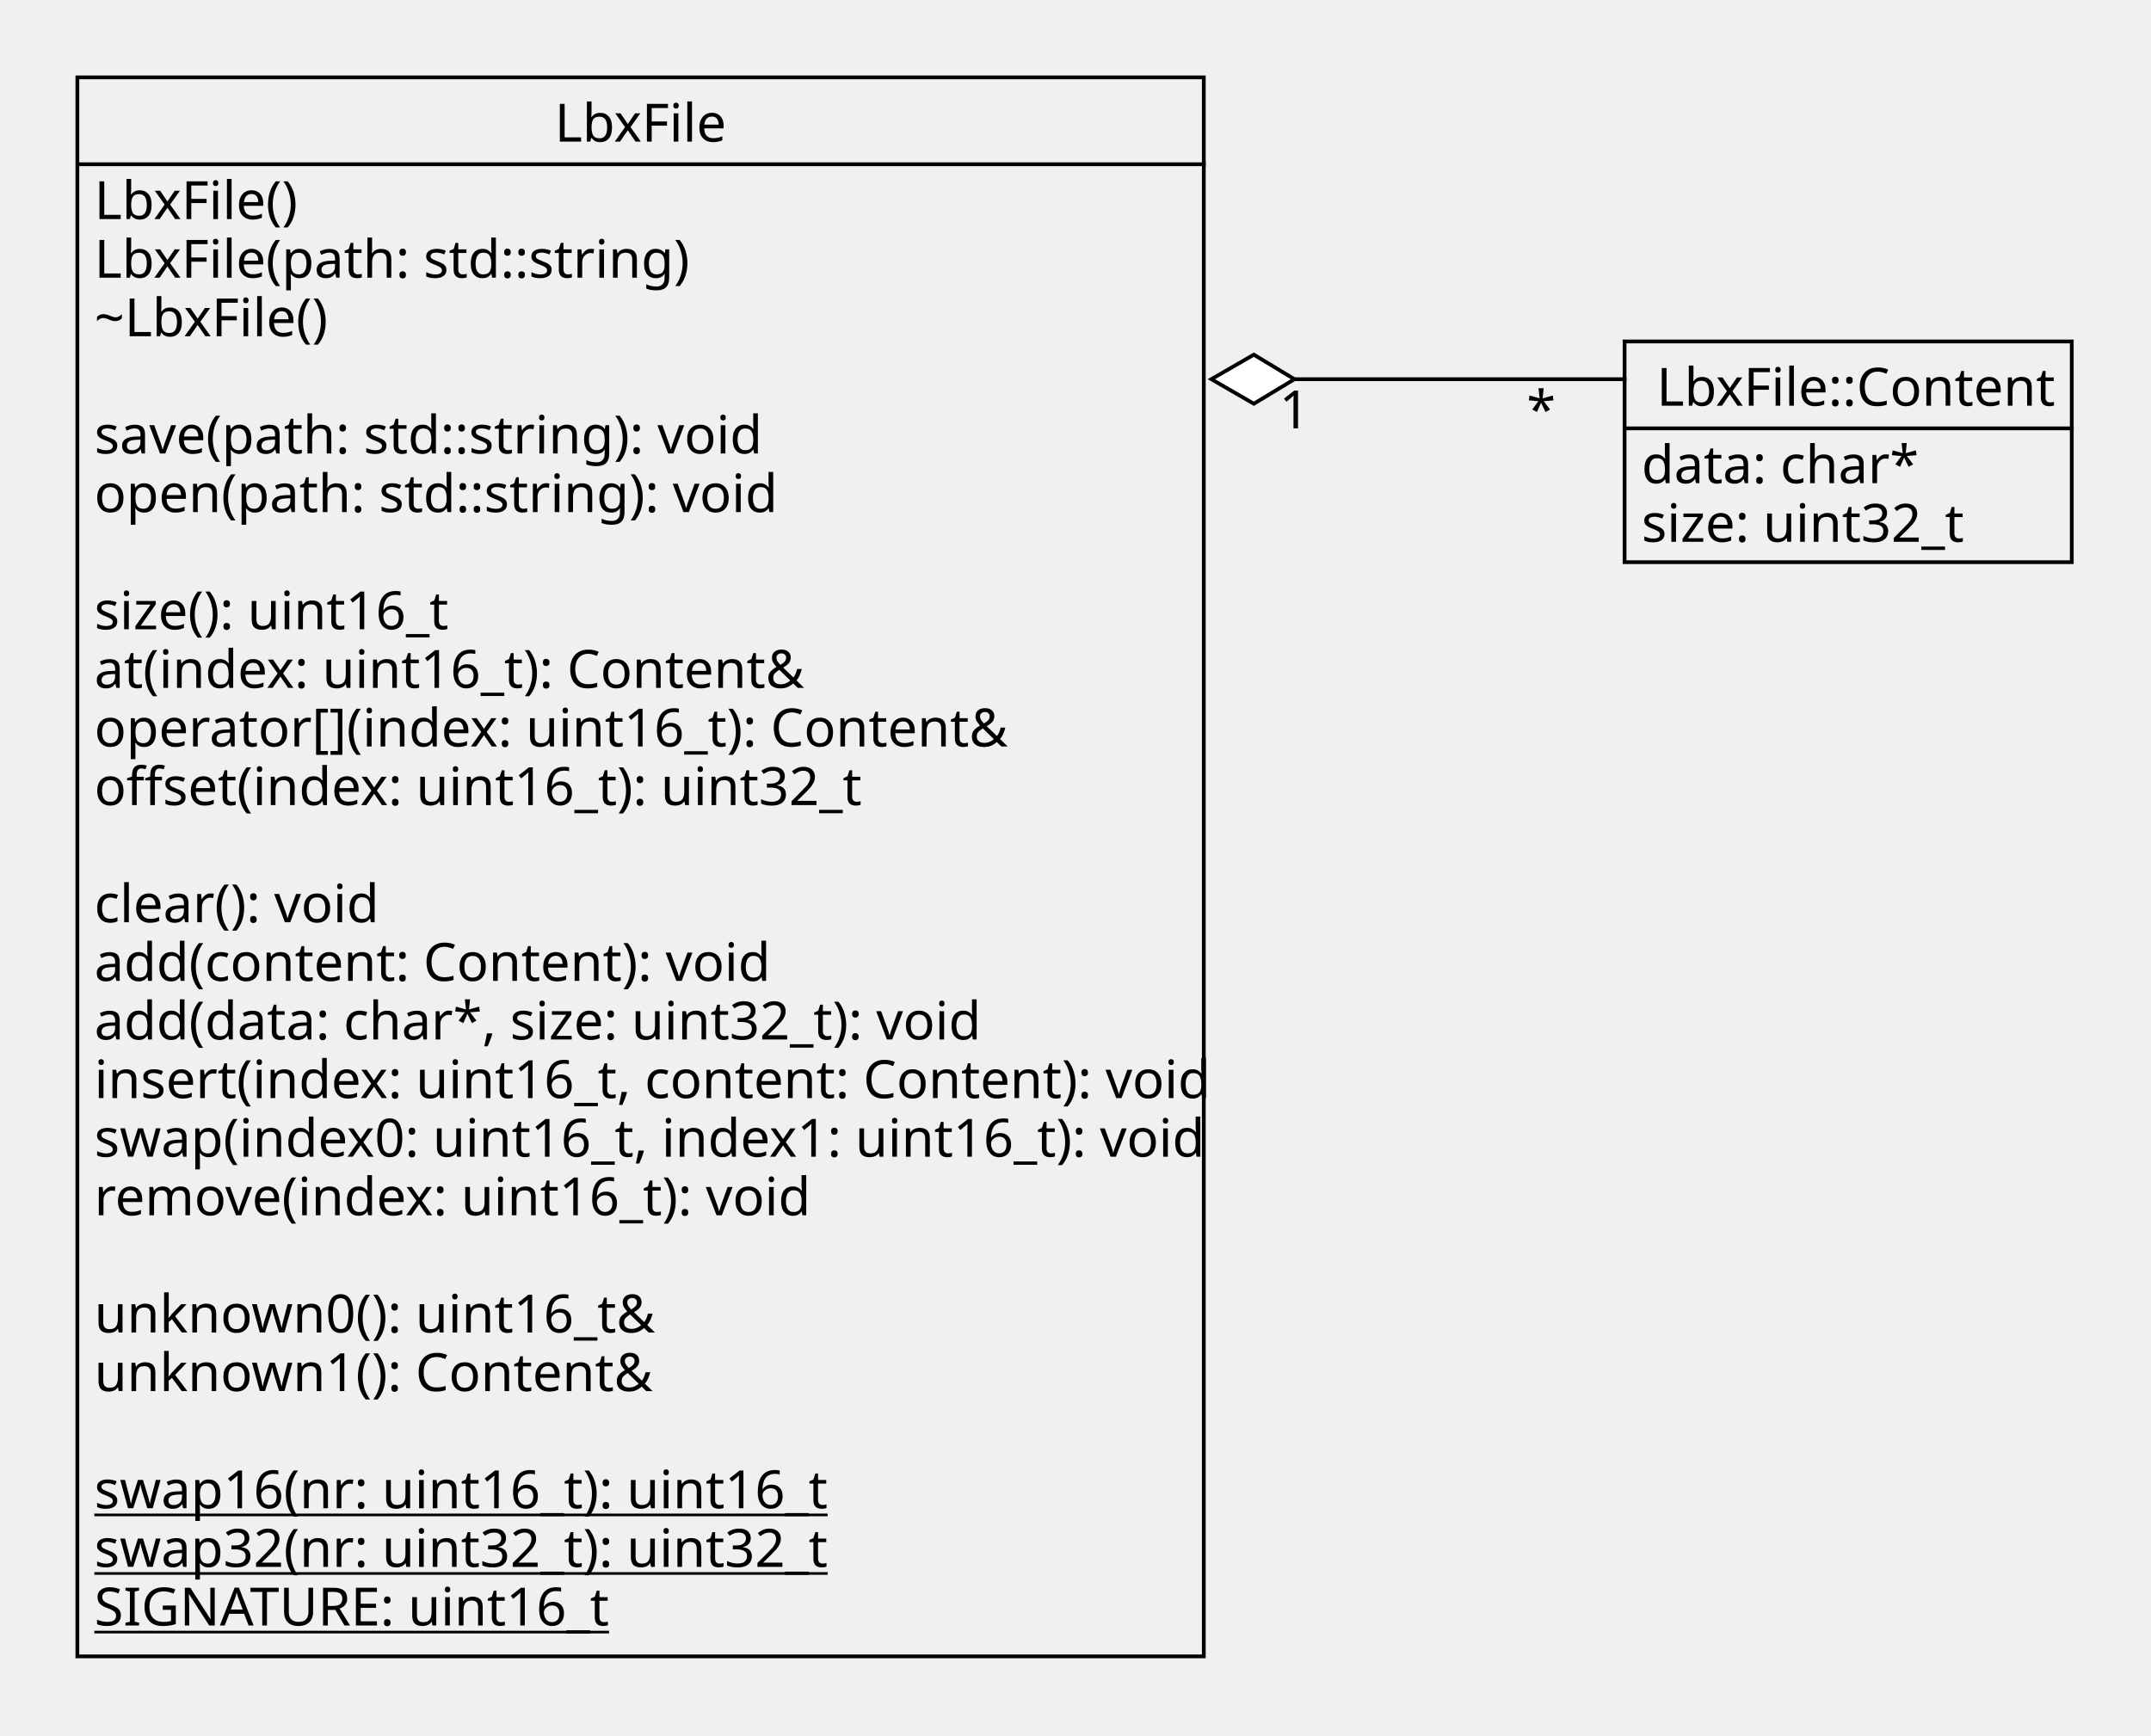
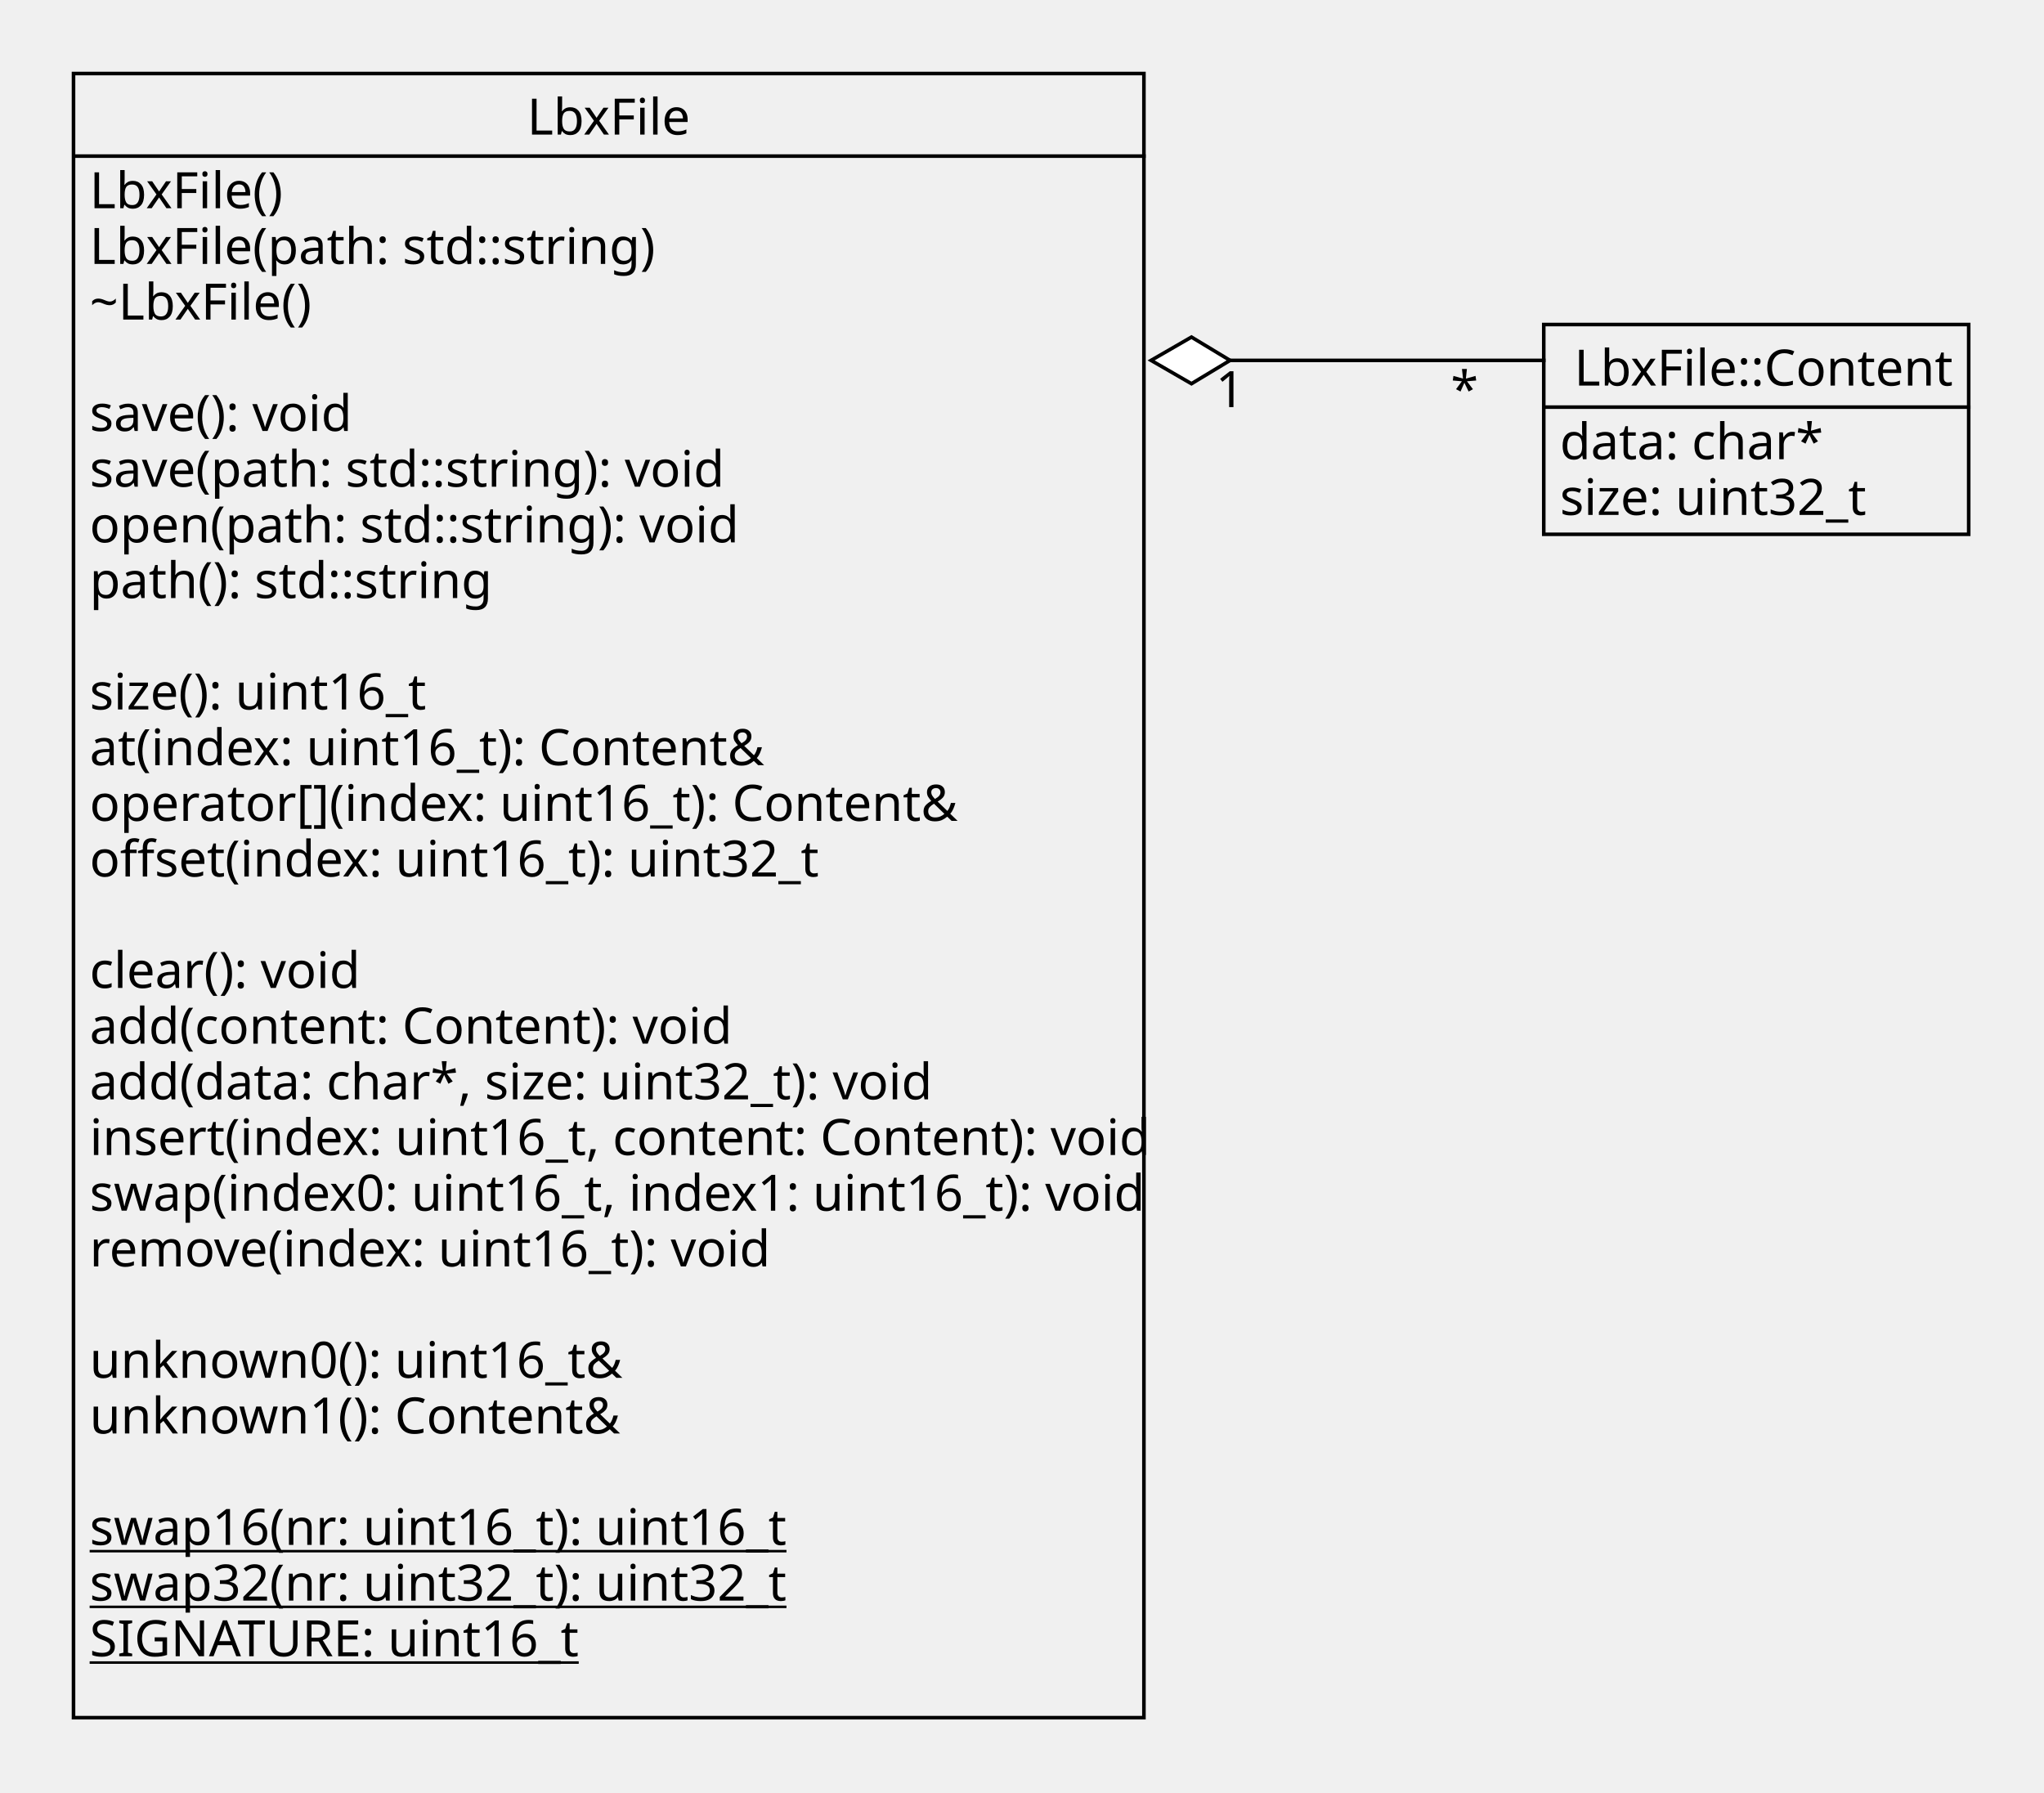
- <svg xmlns="http://www.w3.org/2000/svg" fill-opacity="1" color-rendering="auto" color-interpolation="auto" text-rendering="auto" stroke="black" stroke-linecap="square" width="570" stroke-miterlimit="10" shape-rendering="auto" stroke-opacity="1" fill="black" stroke-dasharray="none" font-weight="normal" stroke-width="1" viewBox="130 50 570 460" height="460" font-family="'Dialog'" font-style="normal" stroke-linejoin="miter" font-size="12px" stroke-dashoffset="0" image-rendering="auto">
+ <svg xmlns="http://www.w3.org/2000/svg" fill-opacity="1" color-rendering="auto" color-interpolation="auto" text-rendering="auto" stroke="black" stroke-linecap="square" width="570" stroke-miterlimit="10" shape-rendering="auto" stroke-opacity="1" fill="black" stroke-dasharray="none" font-weight="normal" stroke-width="1" viewBox="130 50 570 500" height="500" font-family="'Dialog'" font-style="normal" stroke-linejoin="miter" font-size="12px" stroke-dashoffset="0" image-rendering="auto">
  <defs id="genericDefs" />
  <g>
    <defs id="defs1">
      <clipPath clipPathUnits="userSpaceOnUse" id="clipPath1">
        <path d="M0 0 L2147483647 0 L2147483647 2147483647 L0 2147483647 L0 0 Z" />
      </clipPath>
      <clipPath clipPathUnits="userSpaceOnUse" id="clipPath2">
        <path d="M0 0 L0 60 L120 60 L120 0 Z" />
      </clipPath>
      <clipPath clipPathUnits="userSpaceOnUse" id="clipPath3">
-         <path d="M0 0 L0 420 L300 420 L300 0 Z" />
+         <path d="M0 0 L0 460 L300 460 L300 0 Z" />
      </clipPath>
      <clipPath clipPathUnits="userSpaceOnUse" id="clipPath4">
        <path d="M0 0 L0 40 L140 40 L140 0 Z" />
      </clipPath>
    </defs>
    <g fill="rgb(255,255,255)" fill-opacity="0" transform="translate(560,140)" stroke-opacity="0" stroke="rgb(255,255,255)">
      <rect x="0.5" width="118.5" height="58.5" y="0.5" clip-path="url(#clipPath2)" stroke="none" />
    </g>
    <g transform="translate(560,140)">
      <rect fill="none" x="0.5" width="118.5" height="58.5" y="0.5" clip-path="url(#clipPath2)" />
      <text x="9" font-size="14px" y="17.531" clip-path="url(#clipPath2)" font-family="sans-serif" stroke="none" xml:space="preserve">LbxFile::Content</text>
      <path fill="none" d="M1 23.531 L119 23.531" clip-path="url(#clipPath2)" />
      <text x="5" font-size="14px" y="38.062" clip-path="url(#clipPath2)" font-family="sans-serif" stroke="none" xml:space="preserve">data: char*</text>
      <text x="5" font-size="14px" y="53.594" clip-path="url(#clipPath2)" font-family="sans-serif" stroke="none" xml:space="preserve">size: uint32_t</text>
    </g>
    <g fill="rgb(255,255,255)" fill-opacity="0" transform="translate(150,70)" stroke-opacity="0" stroke="rgb(255,255,255)">
-       <rect x="0.5" width="298.5" height="418.5" y="0.5" clip-path="url(#clipPath3)" stroke="none" />
+       <rect x="0.5" width="298.5" height="458.5" y="0.5" clip-path="url(#clipPath3)" stroke="none" />
    </g>
    <g transform="translate(150,70)">
-       <rect fill="none" x="0.5" width="298.5" height="418.5" y="0.5" clip-path="url(#clipPath3)" />
+       <rect fill="none" x="0.5" width="298.5" height="458.5" y="0.5" clip-path="url(#clipPath3)" />
      <text x="127" font-size="14px" y="17.531" clip-path="url(#clipPath3)" font-family="sans-serif" stroke="none" xml:space="preserve">LbxFile</text>
      <path fill="none" d="M1 23.531 L299 23.531" clip-path="url(#clipPath3)" />
      <text x="5" font-size="14px" y="38.062" clip-path="url(#clipPath3)" font-family="sans-serif" stroke="none" xml:space="preserve">LbxFile()</text>
      <text x="5" font-size="14px" y="53.594" clip-path="url(#clipPath3)" font-family="sans-serif" stroke="none" xml:space="preserve">LbxFile(path: std::string)</text>
      <text x="5" font-size="14px" y="69.125" clip-path="url(#clipPath3)" font-family="sans-serif" stroke="none" xml:space="preserve">~LbxFile()</text>
-       <text x="5" font-size="14px" y="100.188" clip-path="url(#clipPath3)" font-family="sans-serif" stroke="none" xml:space="preserve">save(path: std::string): void</text>
-       <text x="5" font-size="14px" y="115.719" clip-path="url(#clipPath3)" font-family="sans-serif" stroke="none" xml:space="preserve">open(path: std::string): void</text>
-       <text x="5" font-size="14px" y="146.781" clip-path="url(#clipPath3)" font-family="sans-serif" stroke="none" xml:space="preserve">size(): uint16_t</text>
-       <text x="5" font-size="14px" y="162.312" clip-path="url(#clipPath3)" font-family="sans-serif" stroke="none" xml:space="preserve">at(index: uint16_t): Content&amp;</text>
-       <text x="5" font-size="14px" y="177.844" clip-path="url(#clipPath3)" font-family="sans-serif" stroke="none" xml:space="preserve">operator[](index: uint16_t): Content&amp;</text>
-       <text x="5" font-size="14px" y="193.375" clip-path="url(#clipPath3)" font-family="sans-serif" stroke="none" xml:space="preserve">offset(index: uint16_t): uint32_t</text>
-       <text x="5" font-size="14px" y="224.438" clip-path="url(#clipPath3)" font-family="sans-serif" stroke="none" xml:space="preserve">clear(): void</text>
-       <text x="5" font-size="14px" y="239.969" clip-path="url(#clipPath3)" font-family="sans-serif" stroke="none" xml:space="preserve">add(content: Content): void</text>
-       <text x="5" font-size="14px" y="255.5" clip-path="url(#clipPath3)" font-family="sans-serif" stroke="none" xml:space="preserve">add(data: char*, size: uint32_t): void</text>
-       <text x="5" font-size="14px" y="271.031" clip-path="url(#clipPath3)" font-family="sans-serif" stroke="none" xml:space="preserve">insert(index: uint16_t, content: Content): void</text>
-       <text x="5" font-size="14px" y="286.562" clip-path="url(#clipPath3)" font-family="sans-serif" stroke="none" xml:space="preserve">swap(index0: uint16_t, index1: uint16_t): void</text>
-       <text x="5" font-size="14px" y="302.094" clip-path="url(#clipPath3)" font-family="sans-serif" stroke="none" xml:space="preserve">remove(index: uint16_t): void</text>
-       <text x="5" font-size="14px" y="333.156" clip-path="url(#clipPath3)" font-family="sans-serif" stroke="none" xml:space="preserve">unknown0(): uint16_t&amp;</text>
-       <text x="5" font-size="14px" y="348.688" clip-path="url(#clipPath3)" font-family="sans-serif" stroke="none" xml:space="preserve">unknown1(): Content&amp;</text>
-       <text x="5" font-size="14px" y="379.75" text-decoration="underline" clip-path="url(#clipPath3)" font-family="sans-serif" stroke="none" xml:space="preserve">swap16(nr: uint16_t): uint16_t</text>
-       <text x="5" font-size="14px" y="395.281" text-decoration="underline" clip-path="url(#clipPath3)" font-family="sans-serif" stroke="none" xml:space="preserve">swap32(nr: uint32_t): uint32_t</text>
-       <text x="5" font-size="14px" y="410.812" text-decoration="underline" clip-path="url(#clipPath3)" font-family="sans-serif" stroke="none" xml:space="preserve">SIGNATURE: uint16_t</text>
+       <text x="5" font-size="14px" y="100.188" clip-path="url(#clipPath3)" font-family="sans-serif" stroke="none" xml:space="preserve">save(): void</text>
+       <text x="5" font-size="14px" y="115.719" clip-path="url(#clipPath3)" font-family="sans-serif" stroke="none" xml:space="preserve">save(path: std::string): void</text>
+       <text x="5" font-size="14px" y="131.25" clip-path="url(#clipPath3)" font-family="sans-serif" stroke="none" xml:space="preserve">open(path: std::string): void</text>
+       <text x="5" font-size="14px" y="146.781" clip-path="url(#clipPath3)" font-family="sans-serif" stroke="none" xml:space="preserve">path(): std::string</text>
+       <text x="5" font-size="14px" y="177.844" clip-path="url(#clipPath3)" font-family="sans-serif" stroke="none" xml:space="preserve">size(): uint16_t</text>
+       <text x="5" font-size="14px" y="193.375" clip-path="url(#clipPath3)" font-family="sans-serif" stroke="none" xml:space="preserve">at(index: uint16_t): Content&amp;</text>
+       <text x="5" font-size="14px" y="208.906" clip-path="url(#clipPath3)" font-family="sans-serif" stroke="none" xml:space="preserve">operator[](index: uint16_t): Content&amp;</text>
+       <text x="5" font-size="14px" y="224.438" clip-path="url(#clipPath3)" font-family="sans-serif" stroke="none" xml:space="preserve">offset(index: uint16_t): uint32_t</text>
+       <text x="5" font-size="14px" y="255.5" clip-path="url(#clipPath3)" font-family="sans-serif" stroke="none" xml:space="preserve">clear(): void</text>
+       <text x="5" font-size="14px" y="271.031" clip-path="url(#clipPath3)" font-family="sans-serif" stroke="none" xml:space="preserve">add(content: Content): void</text>
+       <text x="5" font-size="14px" y="286.562" clip-path="url(#clipPath3)" font-family="sans-serif" stroke="none" xml:space="preserve">add(data: char*, size: uint32_t): void</text>
+       <text x="5" font-size="14px" y="302.094" clip-path="url(#clipPath3)" font-family="sans-serif" stroke="none" xml:space="preserve">insert(index: uint16_t, content: Content): void</text>
+       <text x="5" font-size="14px" y="317.625" clip-path="url(#clipPath3)" font-family="sans-serif" stroke="none" xml:space="preserve">swap(index0: uint16_t, index1: uint16_t): void</text>
+       <text x="5" font-size="14px" y="333.156" clip-path="url(#clipPath3)" font-family="sans-serif" stroke="none" xml:space="preserve">remove(index: uint16_t): void</text>
+       <text x="5" font-size="14px" y="364.219" clip-path="url(#clipPath3)" font-family="sans-serif" stroke="none" xml:space="preserve">unknown0(): uint16_t&amp;</text>
+       <text x="5" font-size="14px" y="379.75" clip-path="url(#clipPath3)" font-family="sans-serif" stroke="none" xml:space="preserve">unknown1(): Content&amp;</text>
+       <text x="5" font-size="14px" y="410.812" text-decoration="underline" clip-path="url(#clipPath3)" font-family="sans-serif" stroke="none" xml:space="preserve">swap16(nr: uint16_t): uint16_t</text>
+       <text x="5" font-size="14px" y="426.344" text-decoration="underline" clip-path="url(#clipPath3)" font-family="sans-serif" stroke="none" xml:space="preserve">swap32(nr: uint32_t): uint32_t</text>
+       <text x="5" font-size="14px" y="441.875" text-decoration="underline" clip-path="url(#clipPath3)" font-family="sans-serif" stroke="none" xml:space="preserve">SIGNATURE: uint16_t</text>
    </g>
    <g transform="translate(440,140)">
      <path fill="none" d="M11.5 10.5 L120.5 10.5" clip-path="url(#clipPath4)" />
      <path fill="white" d="M22.258 17 L11 10.5 L22.258 4 L33.017 10.5 Z" clip-path="url(#clipPath4)" stroke="none" />
      <path fill="none" d="M22.258 17 L11 10.5 L22.258 4 L33.017 10.5 Z" clip-path="url(#clipPath4)" />
      <text x="29" font-size="14px" y="23.531" clip-path="url(#clipPath4)" font-family="sans-serif" stroke="none" xml:space="preserve">1</text>
      <text x="94.552" font-size="14px" y="23.531" clip-path="url(#clipPath4)" font-family="sans-serif" stroke="none" xml:space="preserve">*</text>
    </g>
  </g>
</svg>
